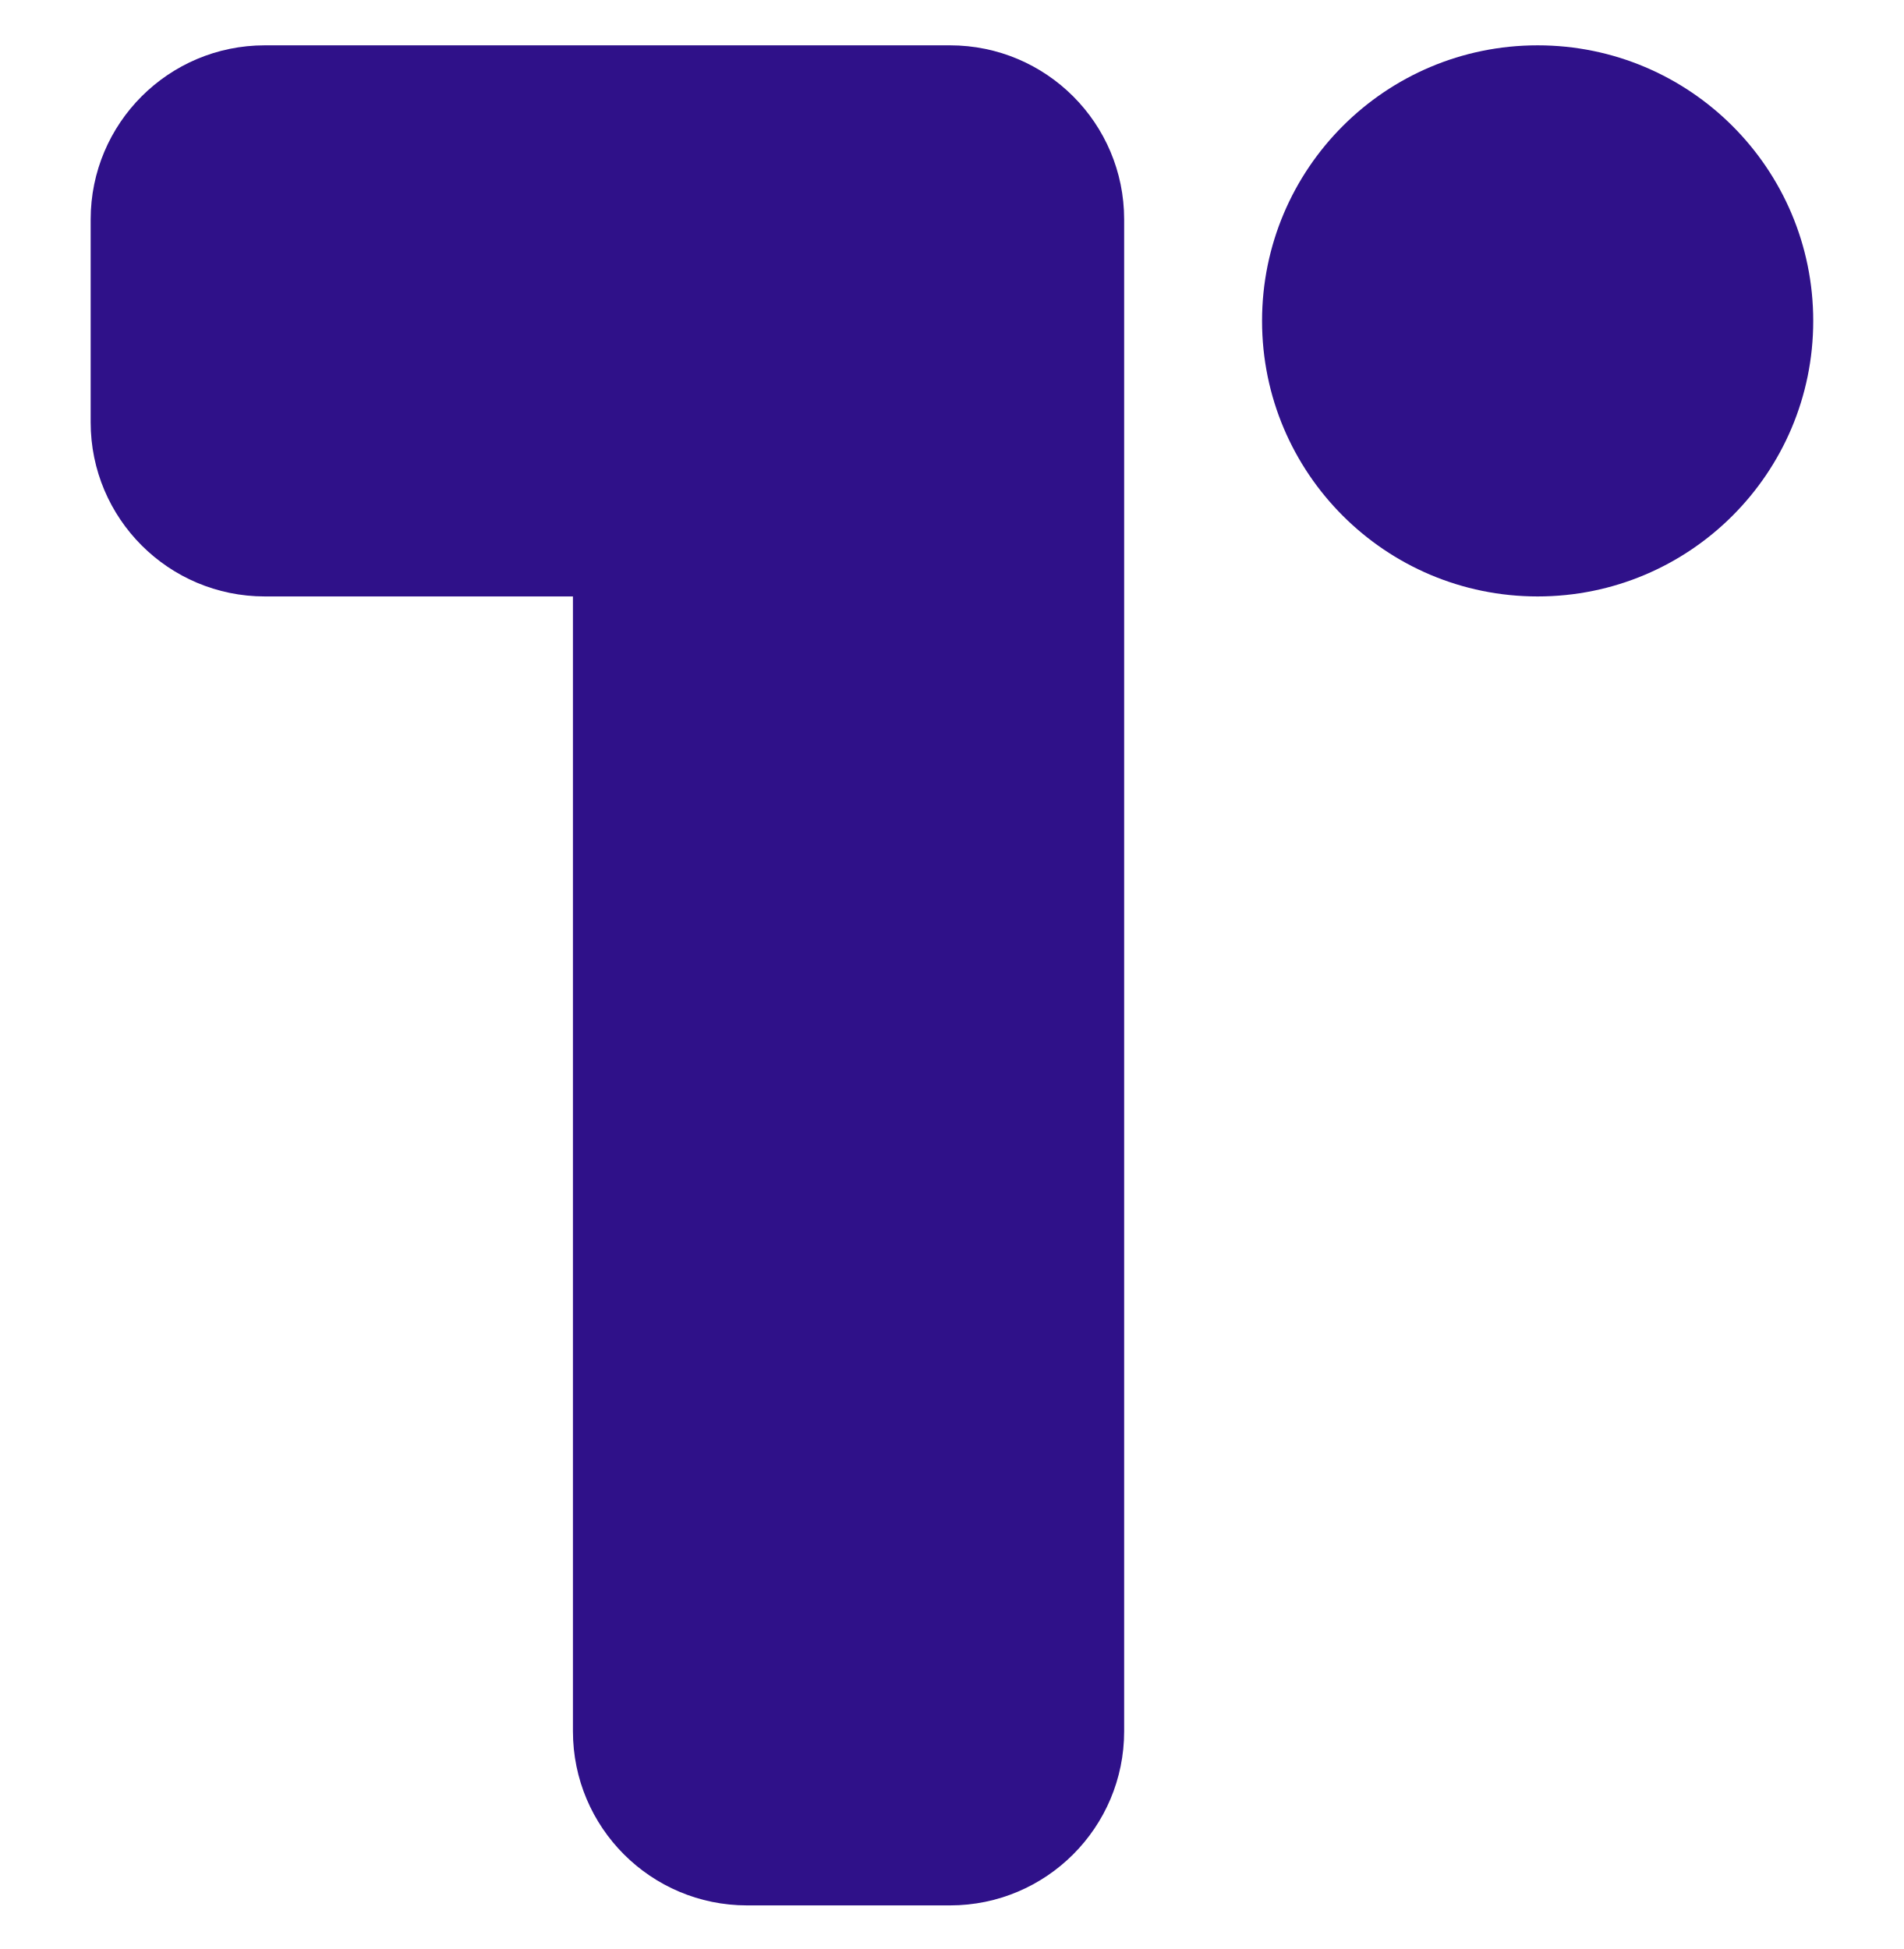
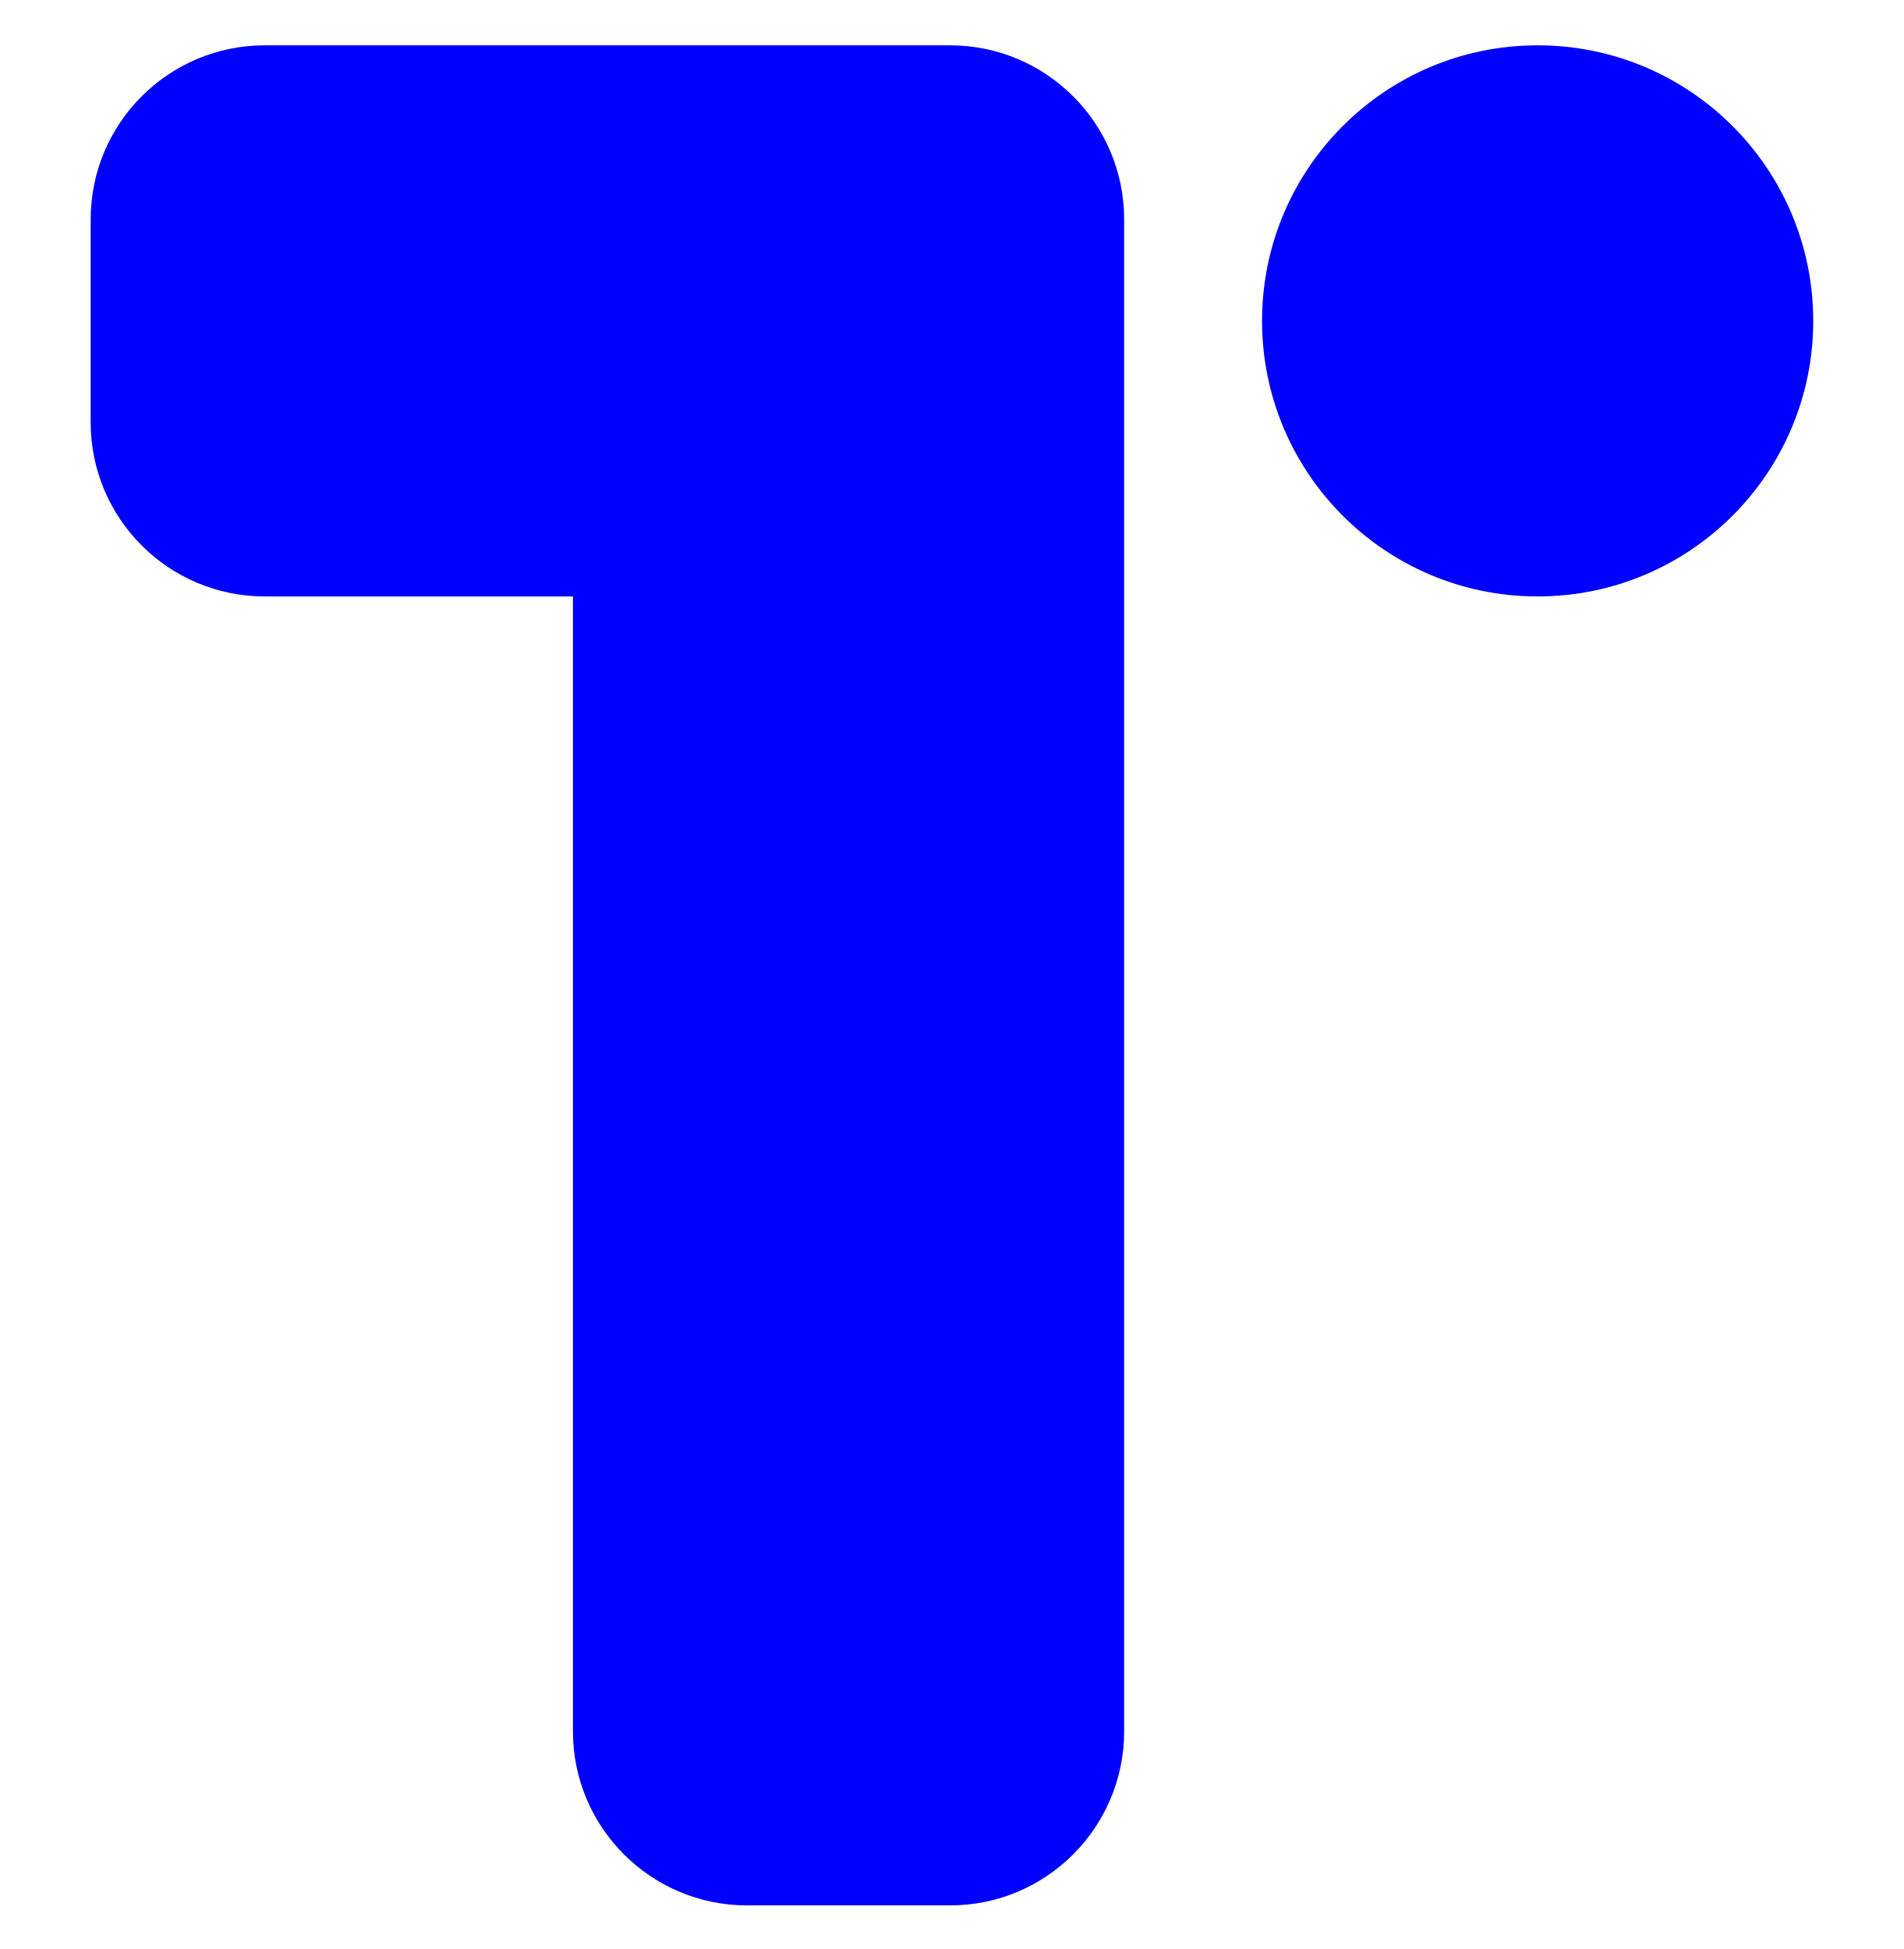
<svg xmlns="http://www.w3.org/2000/svg" width="42" height="43" viewBox="0 0 42 43" fill="none">
-   <path fill-rule="evenodd" clip-rule="evenodd" d="M5.842 1C3.72 1 2 2.72 2 4.842V9.317C2 11.439 3.72 13.159 5.842 13.159H12.639V38.196C12.639 40.318 14.359 42.038 16.481 42.038H20.957C23.079 42.038 24.799 40.318 24.799 38.196V9.35C24.799 9.339 24.799 9.328 24.799 9.317V4.842C24.799 2.72 23.079 1 20.957 1H16.481H5.842Z" fill="#2f1189" />
-   <path d="M33.92 13.159C37.278 13.159 40 10.437 40 7.08C40 3.722 37.278 1 33.92 1C30.563 1 27.841 3.722 27.841 7.08C27.841 10.437 30.563 13.159 33.92 13.159Z" fill="#2f1189" />
+   <path fill-rule="evenodd" clip-rule="evenodd" d="M5.842 1C3.72 1 2 2.72 2 4.842V9.317C2 11.439 3.72 13.159 5.842 13.159H12.639V38.196C12.639 40.318 14.359 42.038 16.481 42.038H20.957C23.079 42.038 24.799 40.318 24.799 38.196V9.35C24.799 9.339 24.799 9.328 24.799 9.317V4.842C24.799 2.72 23.079 1 20.957 1H16.481H5.842Z" fill="#0000ff" />
+   <path d="M33.92 13.159C37.278 13.159 40 10.437 40 7.08C40 3.722 37.278 1 33.92 1C30.563 1 27.841 3.722 27.841 7.08C27.841 10.437 30.563 13.159 33.92 13.159Z" fill="#0000ff" />
</svg>
